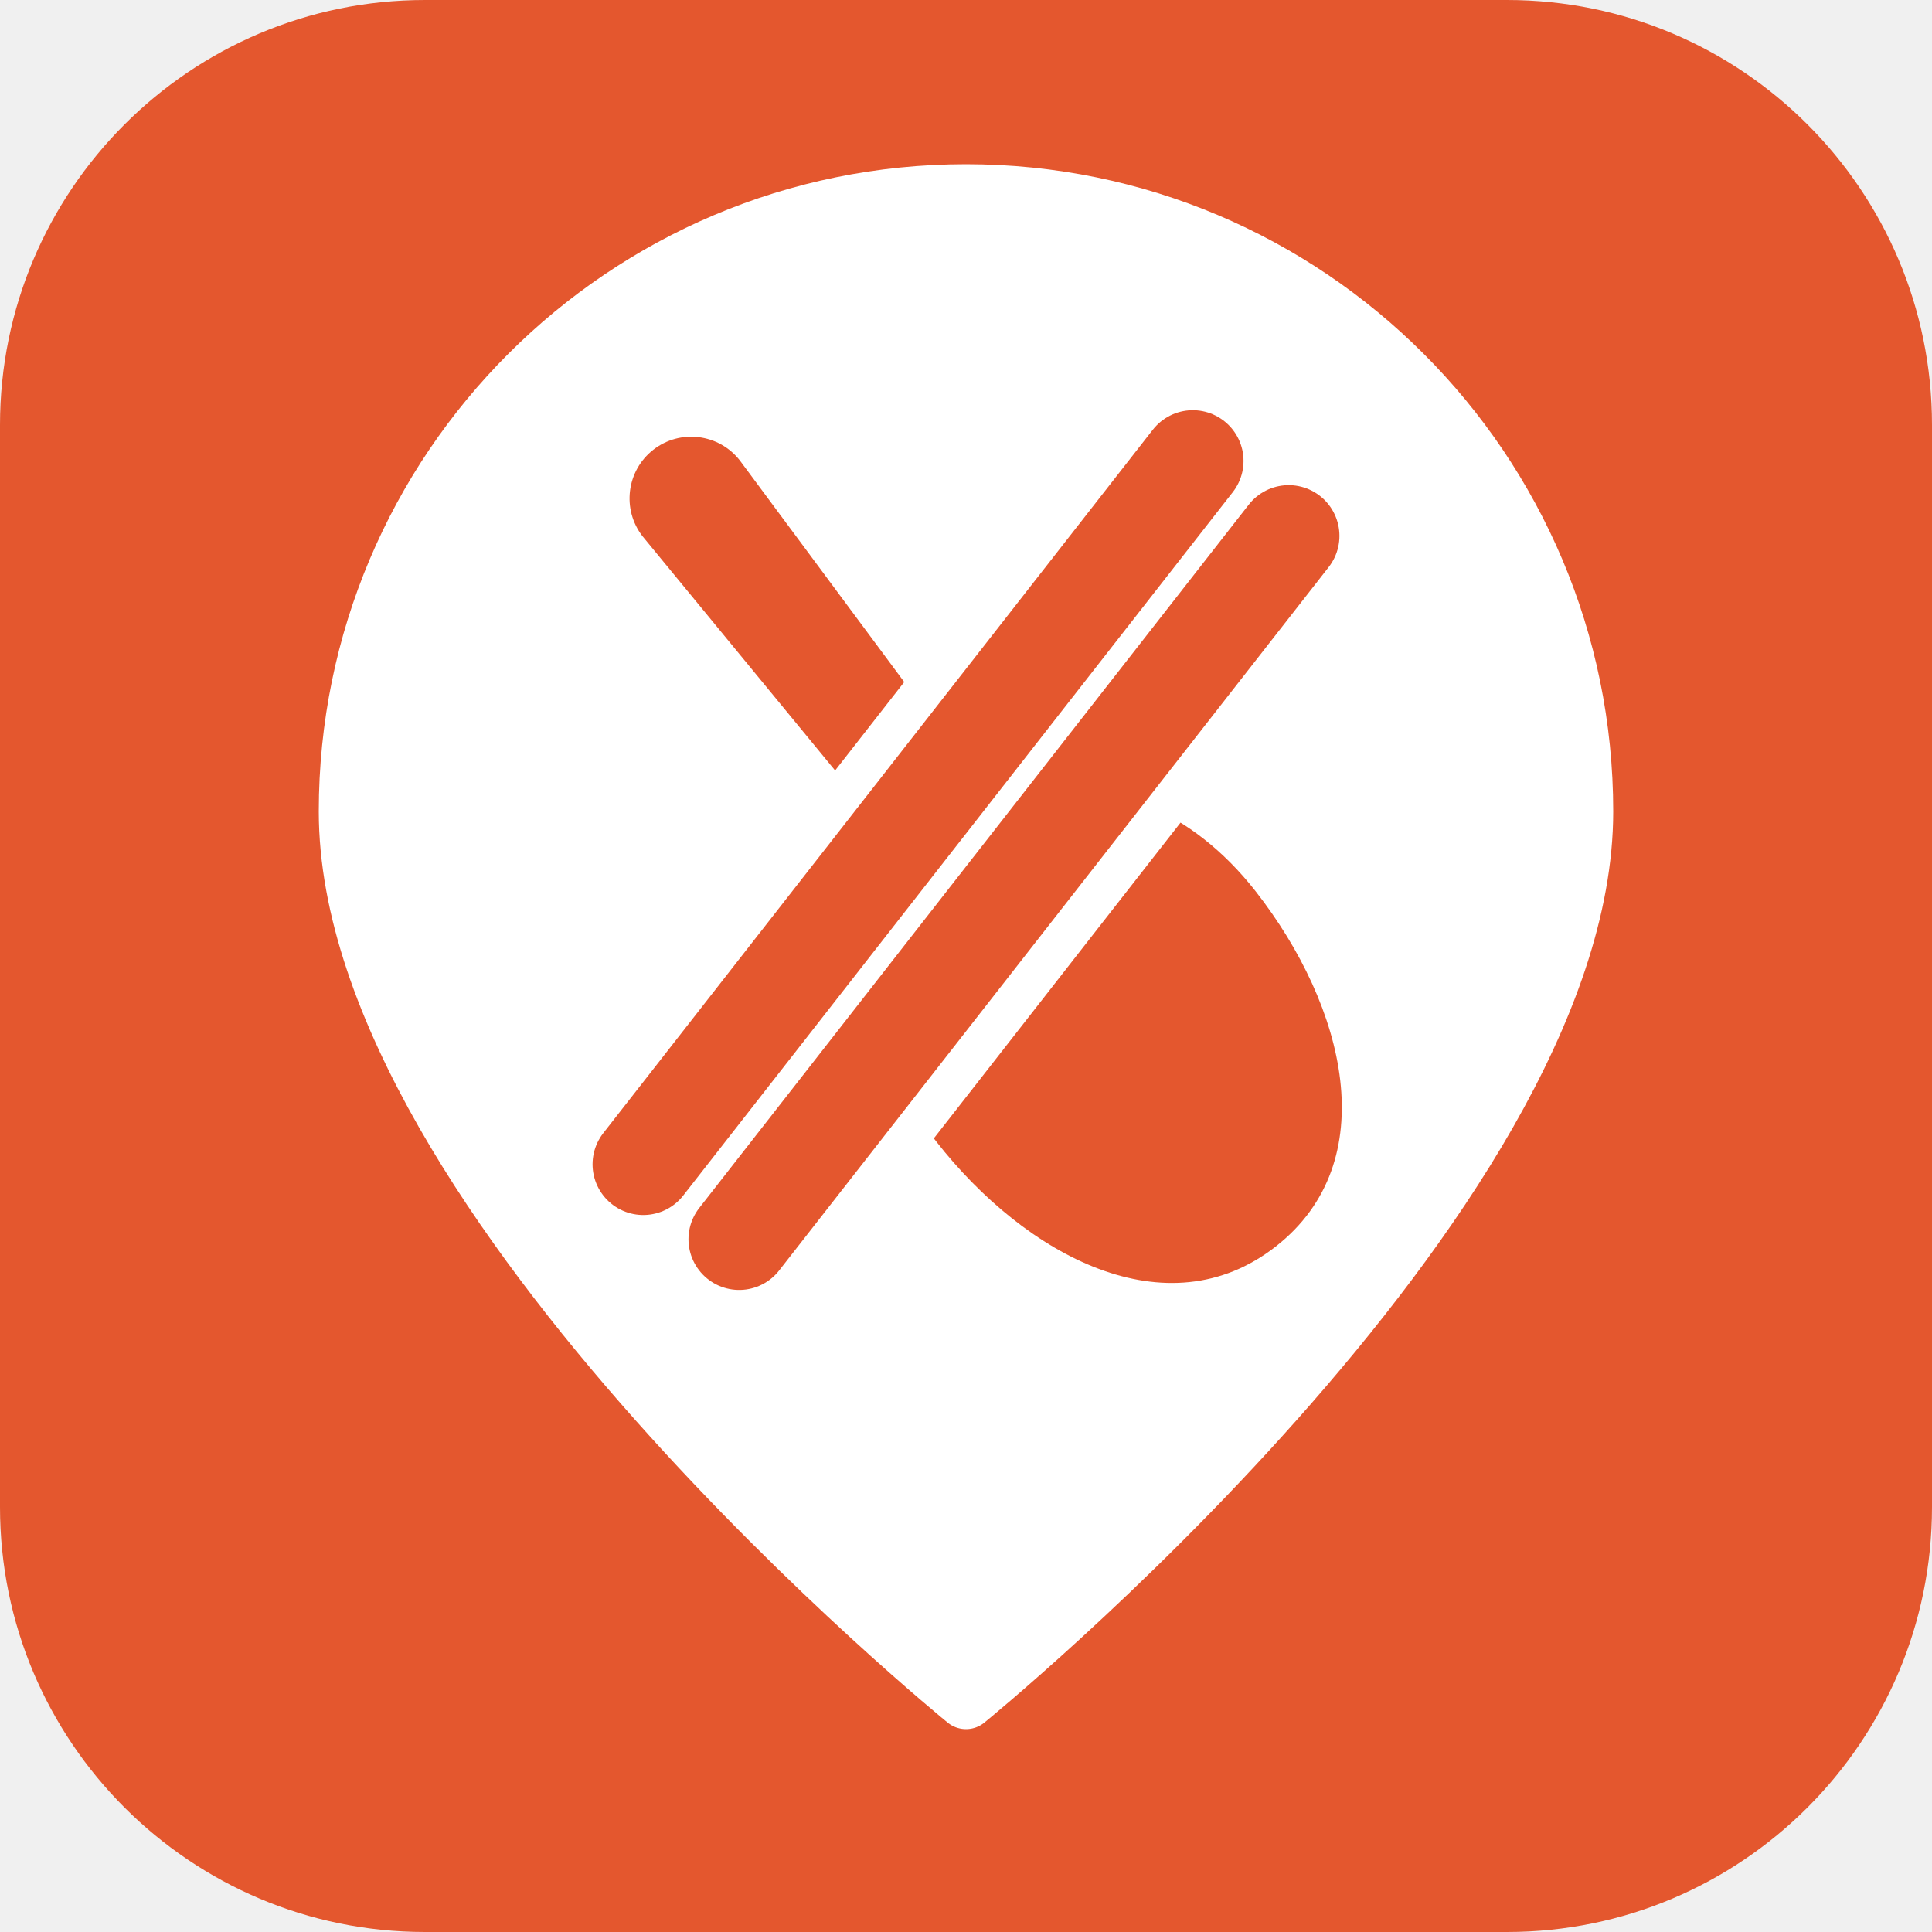
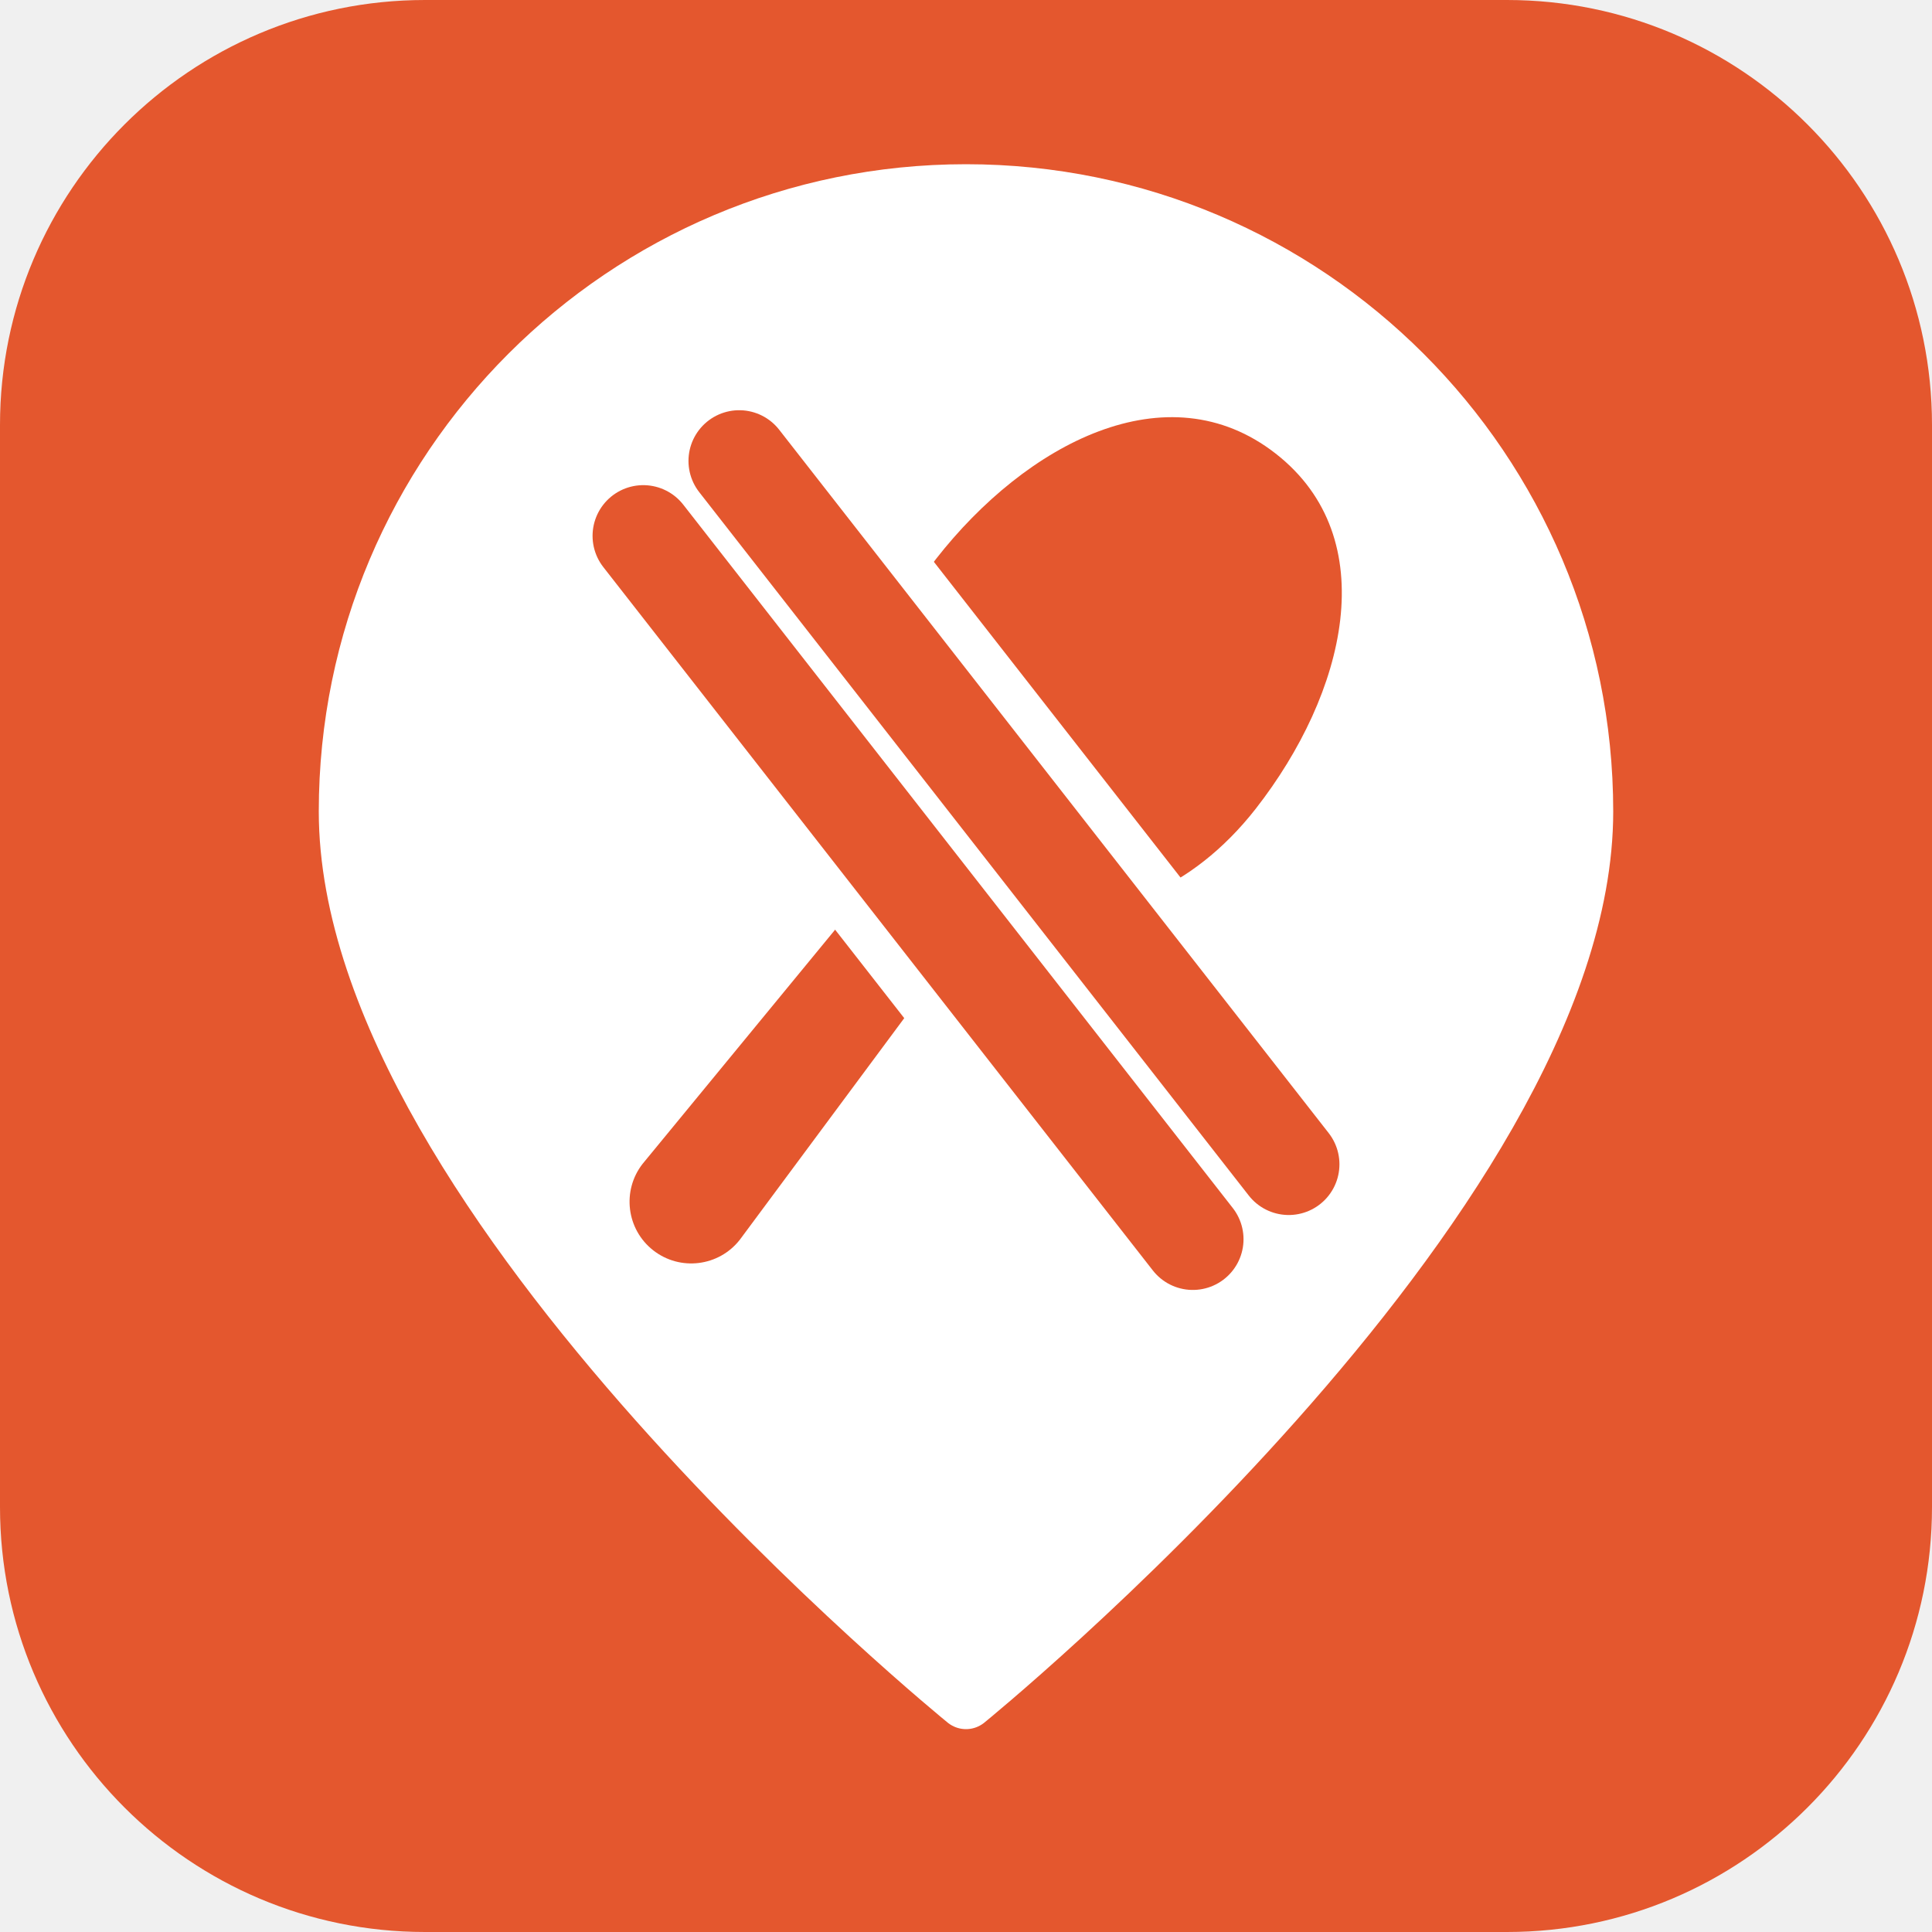
<svg xmlns="http://www.w3.org/2000/svg" width="512" height="512" viewBox="0 0 100 100">
  <rect width="100" height="100" rx="22" fill="#E4572E" />
  <path d="M50 88C50 88 18 62 18 42a32 32 0 1 1 64 0C82 62 50 88 50 88Z" fill="#FFFFFF" stroke="#FFFFFF" stroke-width="3" stroke-linejoin="round" />
-   <g transform="translate(50 44) scale(0.84) rotate(180)">
-     <path transform="rotate(-38)" d="M0 -31C8.5 -31 12.5 -22 12.5 -13C12.5 -6.5 9.5 -2 6 0C4.4 0.9 3.3 1.8 3.2 3.4L3.8 27.5A3.8 3.8 0 0 1 -3.8 27.5L-3.2 3.4C-3.3 1.8 -4.4 0.9 -6 0C-9.5 -2 -12.5 -6.5 -12.5 -13C-12.5 -22 -8.5 -31 0 -31Z" fill="#E4572E" />
-     <g transform="rotate(38)" fill="none" stroke-linecap="round">
+   <g transform="translate(50 44) scale(0.84)">
+     <path transform="rotate(38)" d="M0 -31C8.5 -31 12.5 -22 12.5 -13C12.5 -6.5 9.5 -2 6 0C4.4 0.9 3.3 1.8 3.2 3.4L3.8 27.5A3.8 3.8 0 0 1 -3.8 27.5L-3.2 3.4C-3.3 1.8 -4.4 0.9 -6 0C-9.5 -2 -12.5 -6.5 -12.5 -13C-12.5 -22 -8.5 -31 0 -31Z" fill="#E4572E" />
+     <g transform="rotate(-38)" fill="none" stroke-linecap="round">
      <path d="M-3.75 -27.5v55M3.75 -27.5v55" stroke="#FFFFFF" stroke-width="11.25" />
      <path d="M-3.75 -27.5v55M3.75 -27.5v55" stroke="#E4572E" stroke-width="6.25" />
    </g>
  </g>
</svg>
